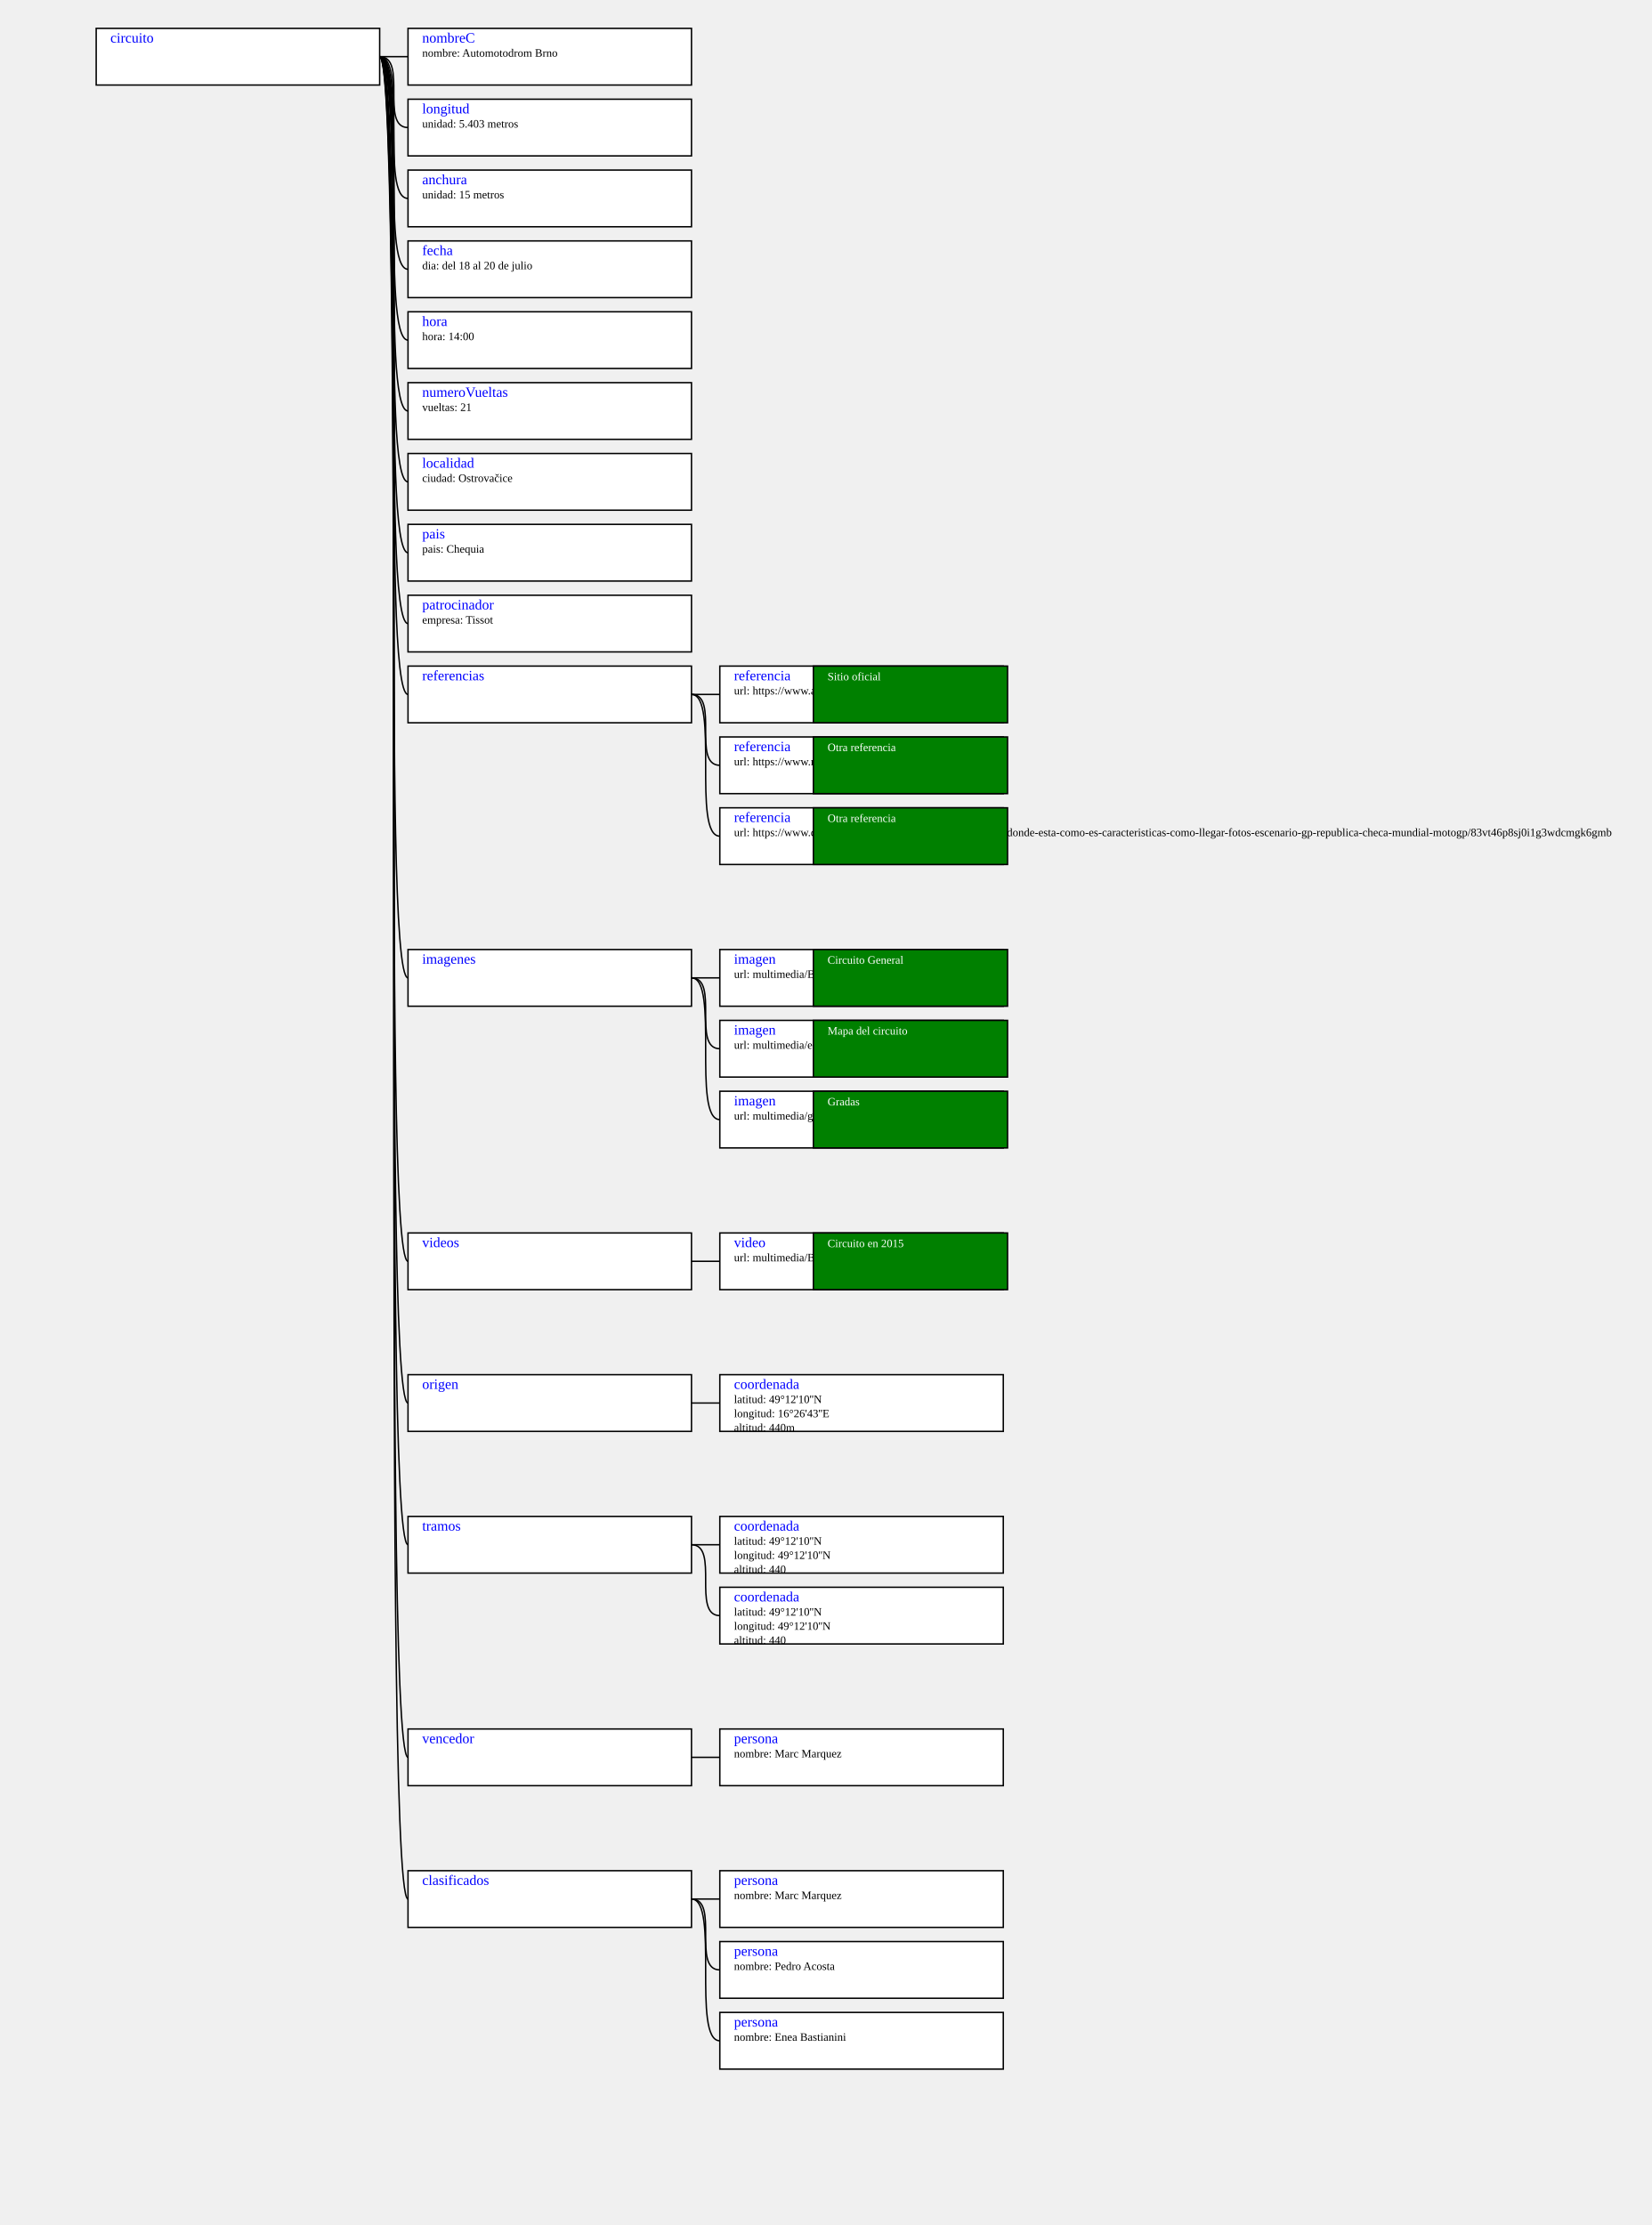
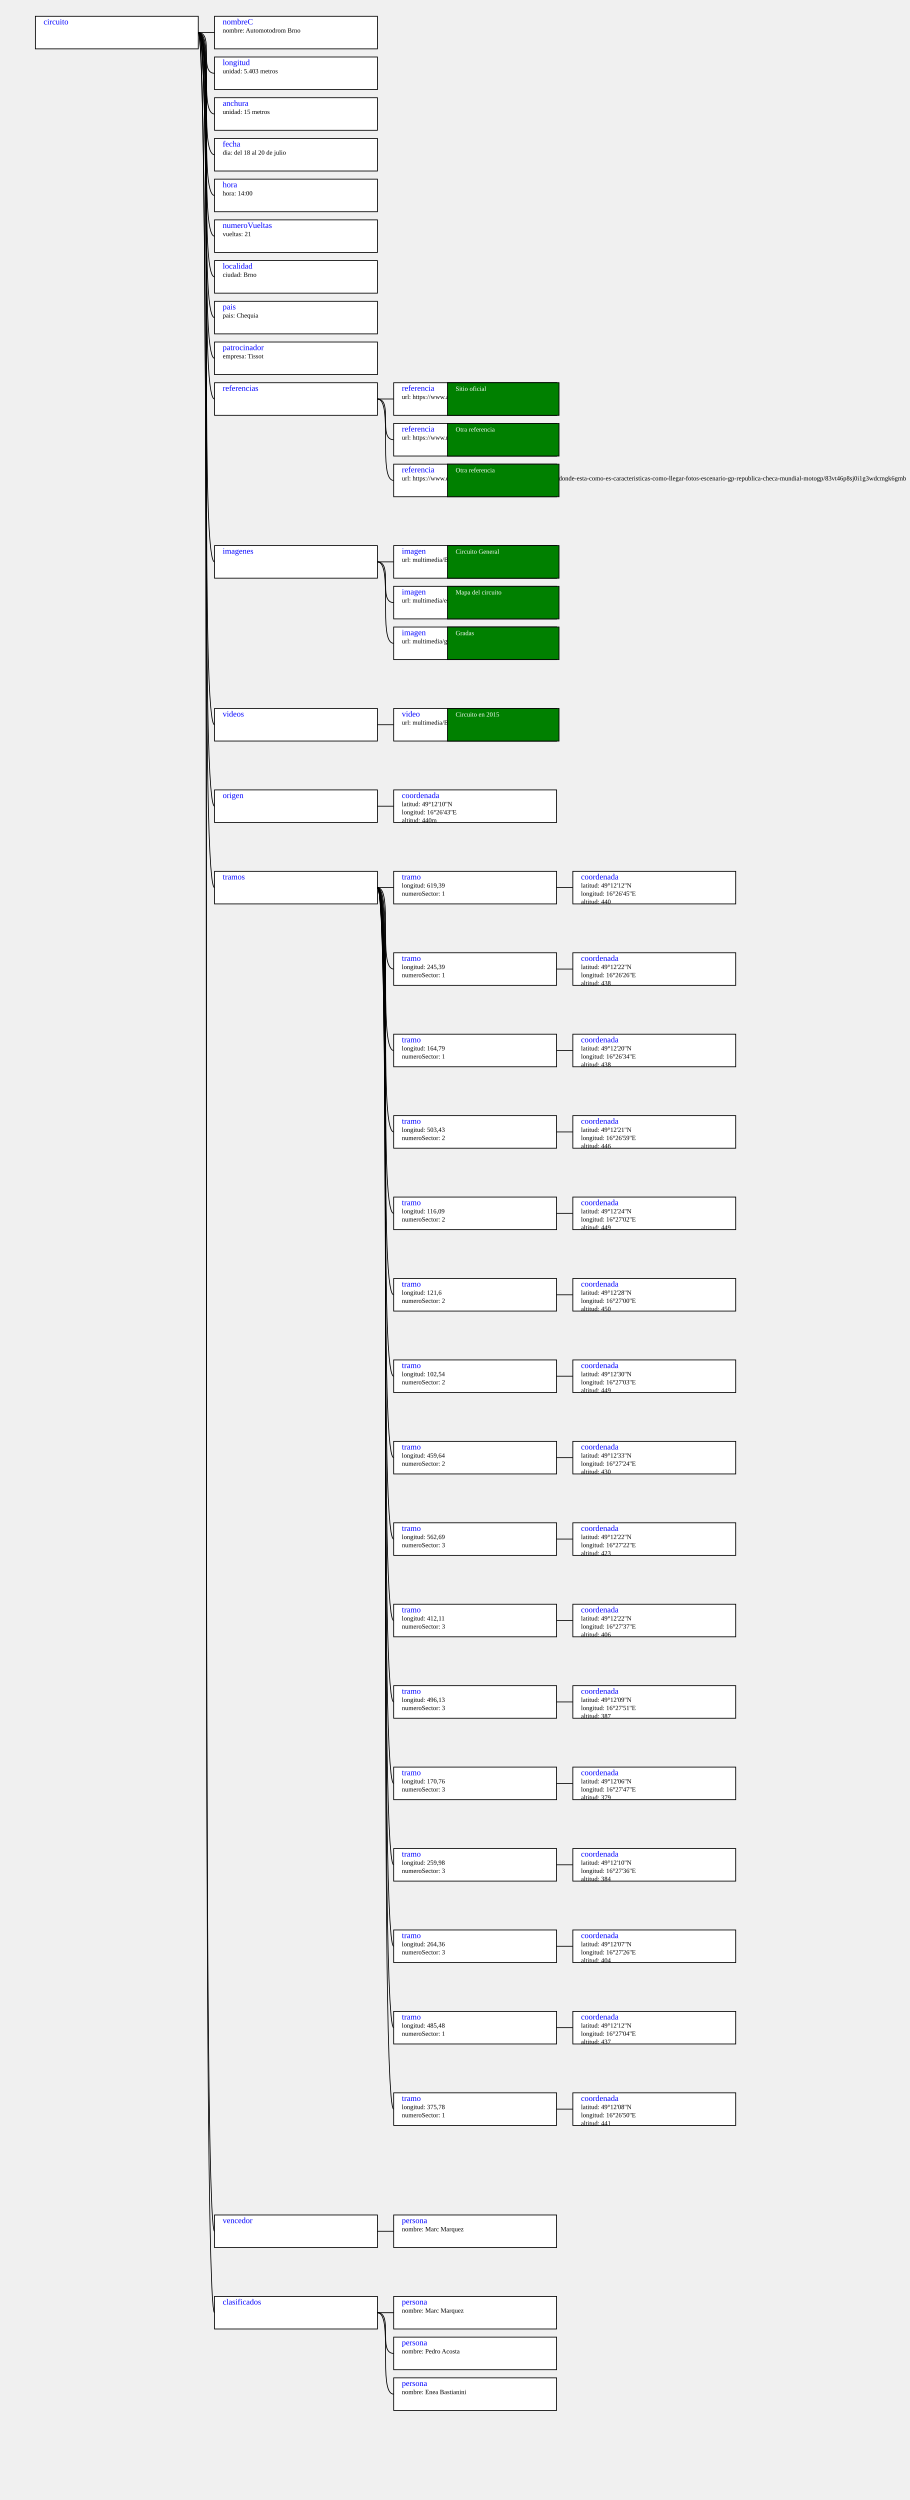
- <svg xmlns="http://www.w3.org/2000/svg" width="auto" height="1570" style="overflow:visible " version="1.1">
+ <svg xmlns="http://www.w3.org/2000/svg" width="auto" height="3070" style="overflow:visible " version="1.1">
  <rect x="20" y="20" width="200" height="40" style="fill:white;stroke:black;stroke-width:1" />
  <text x="30" y="30" font-size="10" style="fill:blue">circuito</text>
  <rect x="240" y="20" width="200" height="40" style="fill:white;stroke:black;stroke-width:1" />
  <text x="250" y="30" font-size="10" style="fill:blue">nombreC</text>
  <path d="M220 40 C240 40 220 40 240 40" style="fill:transparent;stroke:black" />
  <text x="250" y="40" font-size="8" style="fill:black">nombre: Automotodrom Brno</text>
  <rect x="240" y="70" width="200" height="40" style="fill:white;stroke:black;stroke-width:1" />
  <text x="250" y="80" font-size="10" style="fill:blue">longitud</text>
  <path d="M220 40 C240 40 220 90 240 90" style="fill:transparent;stroke:black" />
  <text x="250" y="90" font-size="8" style="fill:black">unidad: 5.403 metros</text>
  <rect x="240" y="120" width="200" height="40" style="fill:white;stroke:black;stroke-width:1" />
  <text x="250" y="130" font-size="10" style="fill:blue">anchura</text>
  <path d="M220 40 C240 40 220 140 240 140" style="fill:transparent;stroke:black" />
  <text x="250" y="140" font-size="8" style="fill:black">unidad: 15 metros</text>
  <rect x="240" y="170" width="200" height="40" style="fill:white;stroke:black;stroke-width:1" />
  <text x="250" y="180" font-size="10" style="fill:blue">fecha</text>
  <path d="M220 40 C240 40 220 190 240 190" style="fill:transparent;stroke:black" />
  <text x="250" y="190" font-size="8" style="fill:black">dia: del 18 al 20 de julio</text>
  <rect x="240" y="220" width="200" height="40" style="fill:white;stroke:black;stroke-width:1" />
  <text x="250" y="230" font-size="10" style="fill:blue">hora</text>
  <path d="M220 40 C240 40 220 240 240 240" style="fill:transparent;stroke:black" />
  <text x="250" y="240" font-size="8" style="fill:black">hora: 14:00</text>
  <rect x="240" y="270" width="200" height="40" style="fill:white;stroke:black;stroke-width:1" />
  <text x="250" y="280" font-size="10" style="fill:blue">numeroVueltas</text>
  <path d="M220 40 C240 40 220 290 240 290" style="fill:transparent;stroke:black" />
  <text x="250" y="290" font-size="8" style="fill:black">vueltas: 21</text>
  <rect x="240" y="320" width="200" height="40" style="fill:white;stroke:black;stroke-width:1" />
  <text x="250" y="330" font-size="10" style="fill:blue">localidad</text>
  <path d="M220 40 C240 40 220 340 240 340" style="fill:transparent;stroke:black" />
-   <text x="250" y="340" font-size="8" style="fill:black">ciudad: Ostrovačice</text>
+   <text x="250" y="340" font-size="8" style="fill:black">ciudad: Brno</text>
  <rect x="240" y="370" width="200" height="40" style="fill:white;stroke:black;stroke-width:1" />
  <text x="250" y="380" font-size="10" style="fill:blue">pais</text>
  <path d="M220 40 C240 40 220 390 240 390" style="fill:transparent;stroke:black" />
  <text x="250" y="390" font-size="8" style="fill:black">pais: Chequia</text>
  <rect x="240" y="420" width="200" height="40" style="fill:white;stroke:black;stroke-width:1" />
  <text x="250" y="430" font-size="10" style="fill:blue">patrocinador</text>
  <path d="M220 40 C240 40 220 440 240 440" style="fill:transparent;stroke:black" />
  <text x="250" y="440" font-size="8" style="fill:black">empresa: Tissot</text>
  <rect x="240" y="470" width="200" height="40" style="fill:white;stroke:black;stroke-width:1" />
  <text x="250" y="480" font-size="10" style="fill:blue">referencias</text>
  <path d="M220 40 C240 40 220 490 240 490" style="fill:transparent;stroke:black" />
  <rect x="460" y="470" width="200" height="40" style="fill:white;stroke:black;stroke-width:1" />
  <text x="470" y="480" font-size="10" style="fill:blue">referencia</text>
  <path d="M440 490 C460 490 440 490 460 490" style="fill:transparent;stroke:black" />
  <text x="470" y="490" font-size="8" style="fill:black">url: https://www.automotodrombrno.cz/en</text>
  <rect x="526" y="470" width="137" height="40" style="fill:green;stroke:black;stroke-width:1" />
  <text x="536" y="480" font-size="8" style="fill:white">Sitio oficial</text>
  <rect x="460" y="520" width="200" height="40" style="fill:white;stroke:black;stroke-width:1" />
  <text x="470" y="530" font-size="10" style="fill:blue">referencia</text>
  <path d="M440 490 C460 490 440 540 460 540" style="fill:transparent;stroke:black" />
  <text x="470" y="540" font-size="8" style="fill:black">url: https://www.motogpbrno.com/es</text>
  <rect x="526" y="520" width="137" height="40" style="fill:green;stroke:black;stroke-width:1" />
  <text x="536" y="530" font-size="8" style="fill:white">Otra referencia</text>
  <rect x="460" y="570" width="200" height="40" style="fill:white;stroke:black;stroke-width:1" />
  <text x="470" y="580" font-size="10" style="fill:blue">referencia</text>
  <path d="M440 490 C460 490 440 590 460 590" style="fill:transparent;stroke:black" />
  <text x="470" y="590" font-size="8" style="fill:black">url: https://www.dazn.com/es-ES/news/motor/circuito-brno-donde-esta-como-es-caracteristicas-como-llegar-fotos-escenario-gp-republica-checa-mundial-motogp/83vt46p8sj0i1g3wdcmgk6gmb</text>
  <rect x="526" y="570" width="137" height="40" style="fill:green;stroke:black;stroke-width:1" />
  <text x="536" y="580" font-size="8" style="fill:white">Otra referencia</text>
  <rect x="240" y="670" width="200" height="40" style="fill:white;stroke:black;stroke-width:1" />
  <text x="250" y="680" font-size="10" style="fill:blue">imagenes</text>
  <path d="M220 40 C240 40 220 690 240 690" style="fill:transparent;stroke:black" />
  <rect x="460" y="670" width="200" height="40" style="fill:white;stroke:black;stroke-width:1" />
  <text x="470" y="680" font-size="10" style="fill:blue">imagen</text>
  <path d="M440 690 C460 690 440 690 460 690" style="fill:transparent;stroke:black" />
  <text x="470" y="690" font-size="8" style="fill:black">url: multimedia/BRNO</text>
  <rect x="526" y="670" width="137" height="40" style="fill:green;stroke:black;stroke-width:1" />
  <text x="536" y="680" font-size="8" style="fill:white">Circuito General</text>
  <rect x="460" y="720" width="200" height="40" style="fill:white;stroke:black;stroke-width:1" />
  <text x="470" y="730" font-size="10" style="fill:blue">imagen</text>
  <path d="M440 690 C460 690 440 740 460 740" style="fill:transparent;stroke:black" />
  <text x="470" y="740" font-size="8" style="fill:black">url: multimedia/esquemaBRNO</text>
  <rect x="526" y="720" width="137" height="40" style="fill:green;stroke:black;stroke-width:1" />
  <text x="536" y="730" font-size="8" style="fill:white">Mapa del circuito</text>
  <rect x="460" y="770" width="200" height="40" style="fill:white;stroke:black;stroke-width:1" />
  <text x="470" y="780" font-size="10" style="fill:blue">imagen</text>
  <path d="M440 690 C460 690 440 790 460 790" style="fill:transparent;stroke:black" />
  <text x="470" y="790" font-size="8" style="fill:black">url: multimedia/gradasBRNO</text>
  <rect x="526" y="770" width="137" height="40" style="fill:green;stroke:black;stroke-width:1" />
  <text x="536" y="780" font-size="8" style="fill:white">Gradas</text>
  <rect x="240" y="870" width="200" height="40" style="fill:white;stroke:black;stroke-width:1" />
  <text x="250" y="880" font-size="10" style="fill:blue">videos</text>
  <path d="M220 40 C240 40 220 890 240 890" style="fill:transparent;stroke:black" />
  <rect x="460" y="870" width="200" height="40" style="fill:white;stroke:black;stroke-width:1" />
  <text x="470" y="880" font-size="10" style="fill:blue">video</text>
  <path d="M440 890 C460 890 440 890 460 890" style="fill:transparent;stroke:black" />
  <text x="470" y="890" font-size="8" style="fill:black">url: multimedia/BRNO2015</text>
  <rect x="526" y="870" width="137" height="40" style="fill:green;stroke:black;stroke-width:1" />
  <text x="536" y="880" font-size="8" style="fill:white">Circuito en 2015</text>
  <rect x="240" y="970" width="200" height="40" style="fill:white;stroke:black;stroke-width:1" />
  <text x="250" y="980" font-size="10" style="fill:blue">origen</text>
  <path d="M220 40 C240 40 220 990 240 990" style="fill:transparent;stroke:black" />
  <rect x="460" y="970" width="200" height="40" style="fill:white;stroke:black;stroke-width:1" />
  <text x="470" y="980" font-size="10" style="fill:blue">coordenada</text>
  <path d="M440 990 C460 990 440 990 460 990" style="fill:transparent;stroke:black" />
  <text x="470" y="990" font-size="8" style="fill:black">latitud: 49°12'10''N</text>
  <text x="470" y="1000" font-size="8" style="fill:black">longitud: 16°26'43''E</text>
  <text x="470" y="1010" font-size="8" style="fill:black">altitud: 440m</text>
  <rect x="240" y="1070" width="200" height="40" style="fill:white;stroke:black;stroke-width:1" />
  <text x="250" y="1080" font-size="10" style="fill:blue">tramos</text>
  <path d="M220 40 C240 40 220 1090 240 1090" style="fill:transparent;stroke:black" />
  <rect x="460" y="1070" width="200" height="40" style="fill:white;stroke:black;stroke-width:1" />
-   <text x="470" y="1080" font-size="10" style="fill:blue">coordenada</text>
+   <text x="470" y="1080" font-size="10" style="fill:blue">tramo</text>
  <path d="M440 1090 C460 1090 440 1090 460 1090" style="fill:transparent;stroke:black" />
-   <text x="470" y="1090" font-size="8" style="fill:black">latitud: 49°12'10''N</text>
-   <text x="470" y="1100" font-size="8" style="fill:black">longitud: 49°12'10''N</text>
-   <text x="470" y="1110" font-size="8" style="fill:black">altitud: 440</text>
-   <rect x="460" y="1120" width="200" height="40" style="fill:white;stroke:black;stroke-width:1" />
-   <text x="470" y="1130" font-size="10" style="fill:blue">coordenada</text>
-   <path d="M440 1090 C460 1090 440 1140 460 1140" style="fill:transparent;stroke:black" />
-   <text x="470" y="1140" font-size="8" style="fill:black">latitud: 49°12'10''N</text>
-   <text x="470" y="1150" font-size="8" style="fill:black">longitud: 49°12'10''N</text>
-   <text x="470" y="1160" font-size="8" style="fill:black">altitud: 440</text>
-   <rect x="240" y="1220" width="200" height="40" style="fill:white;stroke:black;stroke-width:1" />
-   <text x="250" y="1230" font-size="10" style="fill:blue">vencedor</text>
-   <path d="M220 40 C240 40 220 1240 240 1240" style="fill:transparent;stroke:black" />
-   <rect x="460" y="1220" width="200" height="40" style="fill:white;stroke:black;stroke-width:1" />
-   <text x="470" y="1230" font-size="10" style="fill:blue">persona</text>
-   <path d="M440 1240 C460 1240 440 1240 460 1240" style="fill:transparent;stroke:black" />
-   <text x="470" y="1240" font-size="8" style="fill:black">nombre: Marc Marquez</text>
-   <rect x="240" y="1320" width="200" height="40" style="fill:white;stroke:black;stroke-width:1" />
-   <text x="250" y="1330" font-size="10" style="fill:blue">clasificados</text>
-   <path d="M220 40 C240 40 220 1340 240 1340" style="fill:transparent;stroke:black" />
-   <rect x="460" y="1320" width="200" height="40" style="fill:white;stroke:black;stroke-width:1" />
-   <text x="470" y="1330" font-size="10" style="fill:blue">persona</text>
-   <path d="M440 1340 C460 1340 440 1340 460 1340" style="fill:transparent;stroke:black" />
-   <text x="470" y="1340" font-size="8" style="fill:black">nombre: Marc Marquez</text>
+   <text x="470" y="1090" font-size="8" style="fill:black">longitud: 619,39</text>
+   <text x="470" y="1100" font-size="8" style="fill:black">numeroSector: 1</text>
+   <rect x="680" y="1070" width="200" height="40" style="fill:white;stroke:black;stroke-width:1" />
+   <text x="690" y="1080" font-size="10" style="fill:blue">coordenada</text>
+   <path d="M660 1090 C680 1090 660 1090 680 1090" style="fill:transparent;stroke:black" />
+   <text x="690" y="1090" font-size="8" style="fill:black">latitud: 49°12'12''N</text>
+   <text x="690" y="1100" font-size="8" style="fill:black">longitud: 16°26'45''E</text>
+   <text x="690" y="1110" font-size="8" style="fill:black">altitud: 440</text>
+   <rect x="460" y="1170" width="200" height="40" style="fill:white;stroke:black;stroke-width:1" />
+   <text x="470" y="1180" font-size="10" style="fill:blue">tramo</text>
+   <path d="M440 1090 C460 1090 440 1190 460 1190" style="fill:transparent;stroke:black" />
+   <text x="470" y="1190" font-size="8" style="fill:black">longitud: 245,39</text>
+   <text x="470" y="1200" font-size="8" style="fill:black">numeroSector: 1</text>
+   <rect x="680" y="1170" width="200" height="40" style="fill:white;stroke:black;stroke-width:1" />
+   <text x="690" y="1180" font-size="10" style="fill:blue">coordenada</text>
+   <path d="M660 1190 C680 1190 660 1190 680 1190" style="fill:transparent;stroke:black" />
+   <text x="690" y="1190" font-size="8" style="fill:black">latitud: 49°12'22''N</text>
+   <text x="690" y="1200" font-size="8" style="fill:black">longitud: 16°26'26''E</text>
+   <text x="690" y="1210" font-size="8" style="fill:black">altitud: 438</text>
+   <rect x="460" y="1270" width="200" height="40" style="fill:white;stroke:black;stroke-width:1" />
+   <text x="470" y="1280" font-size="10" style="fill:blue">tramo</text>
+   <path d="M440 1090 C460 1090 440 1290 460 1290" style="fill:transparent;stroke:black" />
+   <text x="470" y="1290" font-size="8" style="fill:black">longitud: 164,79</text>
+   <text x="470" y="1300" font-size="8" style="fill:black">numeroSector: 1</text>
+   <rect x="680" y="1270" width="200" height="40" style="fill:white;stroke:black;stroke-width:1" />
+   <text x="690" y="1280" font-size="10" style="fill:blue">coordenada</text>
+   <path d="M660 1290 C680 1290 660 1290 680 1290" style="fill:transparent;stroke:black" />
+   <text x="690" y="1290" font-size="8" style="fill:black">latitud: 49°12'20''N</text>
+   <text x="690" y="1300" font-size="8" style="fill:black">longitud: 16°26'34''E</text>
+   <text x="690" y="1310" font-size="8" style="fill:black">altitud: 438</text>
  <rect x="460" y="1370" width="200" height="40" style="fill:white;stroke:black;stroke-width:1" />
-   <text x="470" y="1380" font-size="10" style="fill:blue">persona</text>
-   <path d="M440 1340 C460 1340 440 1390 460 1390" style="fill:transparent;stroke:black" />
-   <text x="470" y="1390" font-size="8" style="fill:black">nombre: Pedro Acosta</text>
-   <rect x="460" y="1420" width="200" height="40" style="fill:white;stroke:black;stroke-width:1" />
-   <text x="470" y="1430" font-size="10" style="fill:blue">persona</text>
-   <path d="M440 1340 C460 1340 440 1440 460 1440" style="fill:transparent;stroke:black" />
-   <text x="470" y="1440" font-size="8" style="fill:black">nombre: Enea Bastianini</text>
+   <text x="470" y="1380" font-size="10" style="fill:blue">tramo</text>
+   <path d="M440 1090 C460 1090 440 1390 460 1390" style="fill:transparent;stroke:black" />
+   <text x="470" y="1390" font-size="8" style="fill:black">longitud: 503,43</text>
+   <text x="470" y="1400" font-size="8" style="fill:black">numeroSector: 2</text>
+   <rect x="680" y="1370" width="200" height="40" style="fill:white;stroke:black;stroke-width:1" />
+   <text x="690" y="1380" font-size="10" style="fill:blue">coordenada</text>
+   <path d="M660 1390 C680 1390 660 1390 680 1390" style="fill:transparent;stroke:black" />
+   <text x="690" y="1390" font-size="8" style="fill:black">latitud: 49°12'21''N</text>
+   <text x="690" y="1400" font-size="8" style="fill:black">longitud: 16°26'59''E</text>
+   <text x="690" y="1410" font-size="8" style="fill:black">altitud: 446</text>
+   <rect x="460" y="1470" width="200" height="40" style="fill:white;stroke:black;stroke-width:1" />
+   <text x="470" y="1480" font-size="10" style="fill:blue">tramo</text>
+   <path d="M440 1090 C460 1090 440 1490 460 1490" style="fill:transparent;stroke:black" />
+   <text x="470" y="1490" font-size="8" style="fill:black">longitud: 116,09</text>
+   <text x="470" y="1500" font-size="8" style="fill:black">numeroSector: 2</text>
+   <rect x="680" y="1470" width="200" height="40" style="fill:white;stroke:black;stroke-width:1" />
+   <text x="690" y="1480" font-size="10" style="fill:blue">coordenada</text>
+   <path d="M660 1490 C680 1490 660 1490 680 1490" style="fill:transparent;stroke:black" />
+   <text x="690" y="1490" font-size="8" style="fill:black">latitud: 49°12'24''N</text>
+   <text x="690" y="1500" font-size="8" style="fill:black">longitud: 16°27'02''E</text>
+   <text x="690" y="1510" font-size="8" style="fill:black">altitud: 449</text>
+   <rect x="460" y="1570" width="200" height="40" style="fill:white;stroke:black;stroke-width:1" />
+   <text x="470" y="1580" font-size="10" style="fill:blue">tramo</text>
+   <path d="M440 1090 C460 1090 440 1590 460 1590" style="fill:transparent;stroke:black" />
+   <text x="470" y="1590" font-size="8" style="fill:black">longitud: 121,6</text>
+   <text x="470" y="1600" font-size="8" style="fill:black">numeroSector: 2</text>
+   <rect x="680" y="1570" width="200" height="40" style="fill:white;stroke:black;stroke-width:1" />
+   <text x="690" y="1580" font-size="10" style="fill:blue">coordenada</text>
+   <path d="M660 1590 C680 1590 660 1590 680 1590" style="fill:transparent;stroke:black" />
+   <text x="690" y="1590" font-size="8" style="fill:black">latitud: 49°12'28''N</text>
+   <text x="690" y="1600" font-size="8" style="fill:black">longitud: 16°27'00''E</text>
+   <text x="690" y="1610" font-size="8" style="fill:black">altitud: 450</text>
+   <rect x="460" y="1670" width="200" height="40" style="fill:white;stroke:black;stroke-width:1" />
+   <text x="470" y="1680" font-size="10" style="fill:blue">tramo</text>
+   <path d="M440 1090 C460 1090 440 1690 460 1690" style="fill:transparent;stroke:black" />
+   <text x="470" y="1690" font-size="8" style="fill:black">longitud: 102,54</text>
+   <text x="470" y="1700" font-size="8" style="fill:black">numeroSector: 2</text>
+   <rect x="680" y="1670" width="200" height="40" style="fill:white;stroke:black;stroke-width:1" />
+   <text x="690" y="1680" font-size="10" style="fill:blue">coordenada</text>
+   <path d="M660 1690 C680 1690 660 1690 680 1690" style="fill:transparent;stroke:black" />
+   <text x="690" y="1690" font-size="8" style="fill:black">latitud: 49°12'30''N</text>
+   <text x="690" y="1700" font-size="8" style="fill:black">longitud: 16°27'03''E</text>
+   <text x="690" y="1710" font-size="8" style="fill:black">altitud: 449</text>
+   <rect x="460" y="1770" width="200" height="40" style="fill:white;stroke:black;stroke-width:1" />
+   <text x="470" y="1780" font-size="10" style="fill:blue">tramo</text>
+   <path d="M440 1090 C460 1090 440 1790 460 1790" style="fill:transparent;stroke:black" />
+   <text x="470" y="1790" font-size="8" style="fill:black">longitud: 459,64</text>
+   <text x="470" y="1800" font-size="8" style="fill:black">numeroSector: 2</text>
+   <rect x="680" y="1770" width="200" height="40" style="fill:white;stroke:black;stroke-width:1" />
+   <text x="690" y="1780" font-size="10" style="fill:blue">coordenada</text>
+   <path d="M660 1790 C680 1790 660 1790 680 1790" style="fill:transparent;stroke:black" />
+   <text x="690" y="1790" font-size="8" style="fill:black">latitud: 49°12'33''N</text>
+   <text x="690" y="1800" font-size="8" style="fill:black">longitud: 16°27'24''E</text>
+   <text x="690" y="1810" font-size="8" style="fill:black">altitud: 430</text>
+   <rect x="460" y="1870" width="200" height="40" style="fill:white;stroke:black;stroke-width:1" />
+   <text x="470" y="1880" font-size="10" style="fill:blue">tramo</text>
+   <path d="M440 1090 C460 1090 440 1890 460 1890" style="fill:transparent;stroke:black" />
+   <text x="470" y="1890" font-size="8" style="fill:black">longitud: 562,69</text>
+   <text x="470" y="1900" font-size="8" style="fill:black">numeroSector: 3</text>
+   <rect x="680" y="1870" width="200" height="40" style="fill:white;stroke:black;stroke-width:1" />
+   <text x="690" y="1880" font-size="10" style="fill:blue">coordenada</text>
+   <path d="M660 1890 C680 1890 660 1890 680 1890" style="fill:transparent;stroke:black" />
+   <text x="690" y="1890" font-size="8" style="fill:black">latitud: 49°12'22''N</text>
+   <text x="690" y="1900" font-size="8" style="fill:black">longitud: 16°27'22''E</text>
+   <text x="690" y="1910" font-size="8" style="fill:black">altitud: 423</text>
+   <rect x="460" y="1970" width="200" height="40" style="fill:white;stroke:black;stroke-width:1" />
+   <text x="470" y="1980" font-size="10" style="fill:blue">tramo</text>
+   <path d="M440 1090 C460 1090 440 1990 460 1990" style="fill:transparent;stroke:black" />
+   <text x="470" y="1990" font-size="8" style="fill:black">longitud: 412,11</text>
+   <text x="470" y="2000" font-size="8" style="fill:black">numeroSector: 3</text>
+   <rect x="680" y="1970" width="200" height="40" style="fill:white;stroke:black;stroke-width:1" />
+   <text x="690" y="1980" font-size="10" style="fill:blue">coordenada</text>
+   <path d="M660 1990 C680 1990 660 1990 680 1990" style="fill:transparent;stroke:black" />
+   <text x="690" y="1990" font-size="8" style="fill:black">latitud: 49°12'22''N</text>
+   <text x="690" y="2000" font-size="8" style="fill:black">longitud: 16°27'37''E</text>
+   <text x="690" y="2010" font-size="8" style="fill:black">altitud: 406</text>
+   <rect x="460" y="2070" width="200" height="40" style="fill:white;stroke:black;stroke-width:1" />
+   <text x="470" y="2080" font-size="10" style="fill:blue">tramo</text>
+   <path d="M440 1090 C460 1090 440 2090 460 2090" style="fill:transparent;stroke:black" />
+   <text x="470" y="2090" font-size="8" style="fill:black">longitud: 496,13</text>
+   <text x="470" y="2100" font-size="8" style="fill:black">numeroSector: 3</text>
+   <rect x="680" y="2070" width="200" height="40" style="fill:white;stroke:black;stroke-width:1" />
+   <text x="690" y="2080" font-size="10" style="fill:blue">coordenada</text>
+   <path d="M660 2090 C680 2090 660 2090 680 2090" style="fill:transparent;stroke:black" />
+   <text x="690" y="2090" font-size="8" style="fill:black">latitud: 49°12'09''N</text>
+   <text x="690" y="2100" font-size="8" style="fill:black">longitud: 16°27'51''E</text>
+   <text x="690" y="2110" font-size="8" style="fill:black">altitud: 387</text>
+   <rect x="460" y="2170" width="200" height="40" style="fill:white;stroke:black;stroke-width:1" />
+   <text x="470" y="2180" font-size="10" style="fill:blue">tramo</text>
+   <path d="M440 1090 C460 1090 440 2190 460 2190" style="fill:transparent;stroke:black" />
+   <text x="470" y="2190" font-size="8" style="fill:black">longitud: 170,76</text>
+   <text x="470" y="2200" font-size="8" style="fill:black">numeroSector: 3</text>
+   <rect x="680" y="2170" width="200" height="40" style="fill:white;stroke:black;stroke-width:1" />
+   <text x="690" y="2180" font-size="10" style="fill:blue">coordenada</text>
+   <path d="M660 2190 C680 2190 660 2190 680 2190" style="fill:transparent;stroke:black" />
+   <text x="690" y="2190" font-size="8" style="fill:black">latitud: 49°12'06''N</text>
+   <text x="690" y="2200" font-size="8" style="fill:black">longitud: 16°27'47''E</text>
+   <text x="690" y="2210" font-size="8" style="fill:black">altitud: 379</text>
+   <rect x="460" y="2270" width="200" height="40" style="fill:white;stroke:black;stroke-width:1" />
+   <text x="470" y="2280" font-size="10" style="fill:blue">tramo</text>
+   <path d="M440 1090 C460 1090 440 2290 460 2290" style="fill:transparent;stroke:black" />
+   <text x="470" y="2290" font-size="8" style="fill:black">longitud: 259,98</text>
+   <text x="470" y="2300" font-size="8" style="fill:black">numeroSector: 3</text>
+   <rect x="680" y="2270" width="200" height="40" style="fill:white;stroke:black;stroke-width:1" />
+   <text x="690" y="2280" font-size="10" style="fill:blue">coordenada</text>
+   <path d="M660 2290 C680 2290 660 2290 680 2290" style="fill:transparent;stroke:black" />
+   <text x="690" y="2290" font-size="8" style="fill:black">latitud: 49°12'10''N</text>
+   <text x="690" y="2300" font-size="8" style="fill:black">longitud: 16°27'36''E</text>
+   <text x="690" y="2310" font-size="8" style="fill:black">altitud: 384</text>
+   <rect x="460" y="2370" width="200" height="40" style="fill:white;stroke:black;stroke-width:1" />
+   <text x="470" y="2380" font-size="10" style="fill:blue">tramo</text>
+   <path d="M440 1090 C460 1090 440 2390 460 2390" style="fill:transparent;stroke:black" />
+   <text x="470" y="2390" font-size="8" style="fill:black">longitud: 264,36</text>
+   <text x="470" y="2400" font-size="8" style="fill:black">numeroSector: 3</text>
+   <rect x="680" y="2370" width="200" height="40" style="fill:white;stroke:black;stroke-width:1" />
+   <text x="690" y="2380" font-size="10" style="fill:blue">coordenada</text>
+   <path d="M660 2390 C680 2390 660 2390 680 2390" style="fill:transparent;stroke:black" />
+   <text x="690" y="2390" font-size="8" style="fill:black">latitud: 49°12'07''N</text>
+   <text x="690" y="2400" font-size="8" style="fill:black">longitud: 16°27'26''E</text>
+   <text x="690" y="2410" font-size="8" style="fill:black">altitud: 404</text>
+   <rect x="460" y="2470" width="200" height="40" style="fill:white;stroke:black;stroke-width:1" />
+   <text x="470" y="2480" font-size="10" style="fill:blue">tramo</text>
+   <path d="M440 1090 C460 1090 440 2490 460 2490" style="fill:transparent;stroke:black" />
+   <text x="470" y="2490" font-size="8" style="fill:black">longitud: 485,48</text>
+   <text x="470" y="2500" font-size="8" style="fill:black">numeroSector: 1</text>
+   <rect x="680" y="2470" width="200" height="40" style="fill:white;stroke:black;stroke-width:1" />
+   <text x="690" y="2480" font-size="10" style="fill:blue">coordenada</text>
+   <path d="M660 2490 C680 2490 660 2490 680 2490" style="fill:transparent;stroke:black" />
+   <text x="690" y="2490" font-size="8" style="fill:black">latitud: 49°12'12''N</text>
+   <text x="690" y="2500" font-size="8" style="fill:black">longitud: 16°27'04''E</text>
+   <text x="690" y="2510" font-size="8" style="fill:black">altitud: 437</text>
+   <rect x="460" y="2570" width="200" height="40" style="fill:white;stroke:black;stroke-width:1" />
+   <text x="470" y="2580" font-size="10" style="fill:blue">tramo</text>
+   <path d="M440 1090 C460 1090 440 2590 460 2590" style="fill:transparent;stroke:black" />
+   <text x="470" y="2590" font-size="8" style="fill:black">longitud: 375,78</text>
+   <text x="470" y="2600" font-size="8" style="fill:black">numeroSector: 1</text>
+   <rect x="680" y="2570" width="200" height="40" style="fill:white;stroke:black;stroke-width:1" />
+   <text x="690" y="2580" font-size="10" style="fill:blue">coordenada</text>
+   <path d="M660 2590 C680 2590 660 2590 680 2590" style="fill:transparent;stroke:black" />
+   <text x="690" y="2590" font-size="8" style="fill:black">latitud: 49°12'08''N</text>
+   <text x="690" y="2600" font-size="8" style="fill:black">longitud: 16°26'50''E</text>
+   <text x="690" y="2610" font-size="8" style="fill:black">altitud: 441</text>
+   <rect x="240" y="2720" width="200" height="40" style="fill:white;stroke:black;stroke-width:1" />
+   <text x="250" y="2730" font-size="10" style="fill:blue">vencedor</text>
+   <path d="M220 40 C240 40 220 2740 240 2740" style="fill:transparent;stroke:black" />
+   <rect x="460" y="2720" width="200" height="40" style="fill:white;stroke:black;stroke-width:1" />
+   <text x="470" y="2730" font-size="10" style="fill:blue">persona</text>
+   <path d="M440 2740 C460 2740 440 2740 460 2740" style="fill:transparent;stroke:black" />
+   <text x="470" y="2740" font-size="8" style="fill:black">nombre: Marc Marquez</text>
+   <rect x="240" y="2820" width="200" height="40" style="fill:white;stroke:black;stroke-width:1" />
+   <text x="250" y="2830" font-size="10" style="fill:blue">clasificados</text>
+   <path d="M220 40 C240 40 220 2840 240 2840" style="fill:transparent;stroke:black" />
+   <rect x="460" y="2820" width="200" height="40" style="fill:white;stroke:black;stroke-width:1" />
+   <text x="470" y="2830" font-size="10" style="fill:blue">persona</text>
+   <path d="M440 2840 C460 2840 440 2840 460 2840" style="fill:transparent;stroke:black" />
+   <text x="470" y="2840" font-size="8" style="fill:black">nombre: Marc Marquez</text>
+   <rect x="460" y="2870" width="200" height="40" style="fill:white;stroke:black;stroke-width:1" />
+   <text x="470" y="2880" font-size="10" style="fill:blue">persona</text>
+   <path d="M440 2840 C460 2840 440 2890 460 2890" style="fill:transparent;stroke:black" />
+   <text x="470" y="2890" font-size="8" style="fill:black">nombre: Pedro Acosta</text>
+   <rect x="460" y="2920" width="200" height="40" style="fill:white;stroke:black;stroke-width:1" />
+   <text x="470" y="2930" font-size="10" style="fill:blue">persona</text>
+   <path d="M440 2840 C460 2840 440 2940 460 2940" style="fill:transparent;stroke:black" />
+   <text x="470" y="2940" font-size="8" style="fill:black">nombre: Enea Bastianini</text>
</svg>
